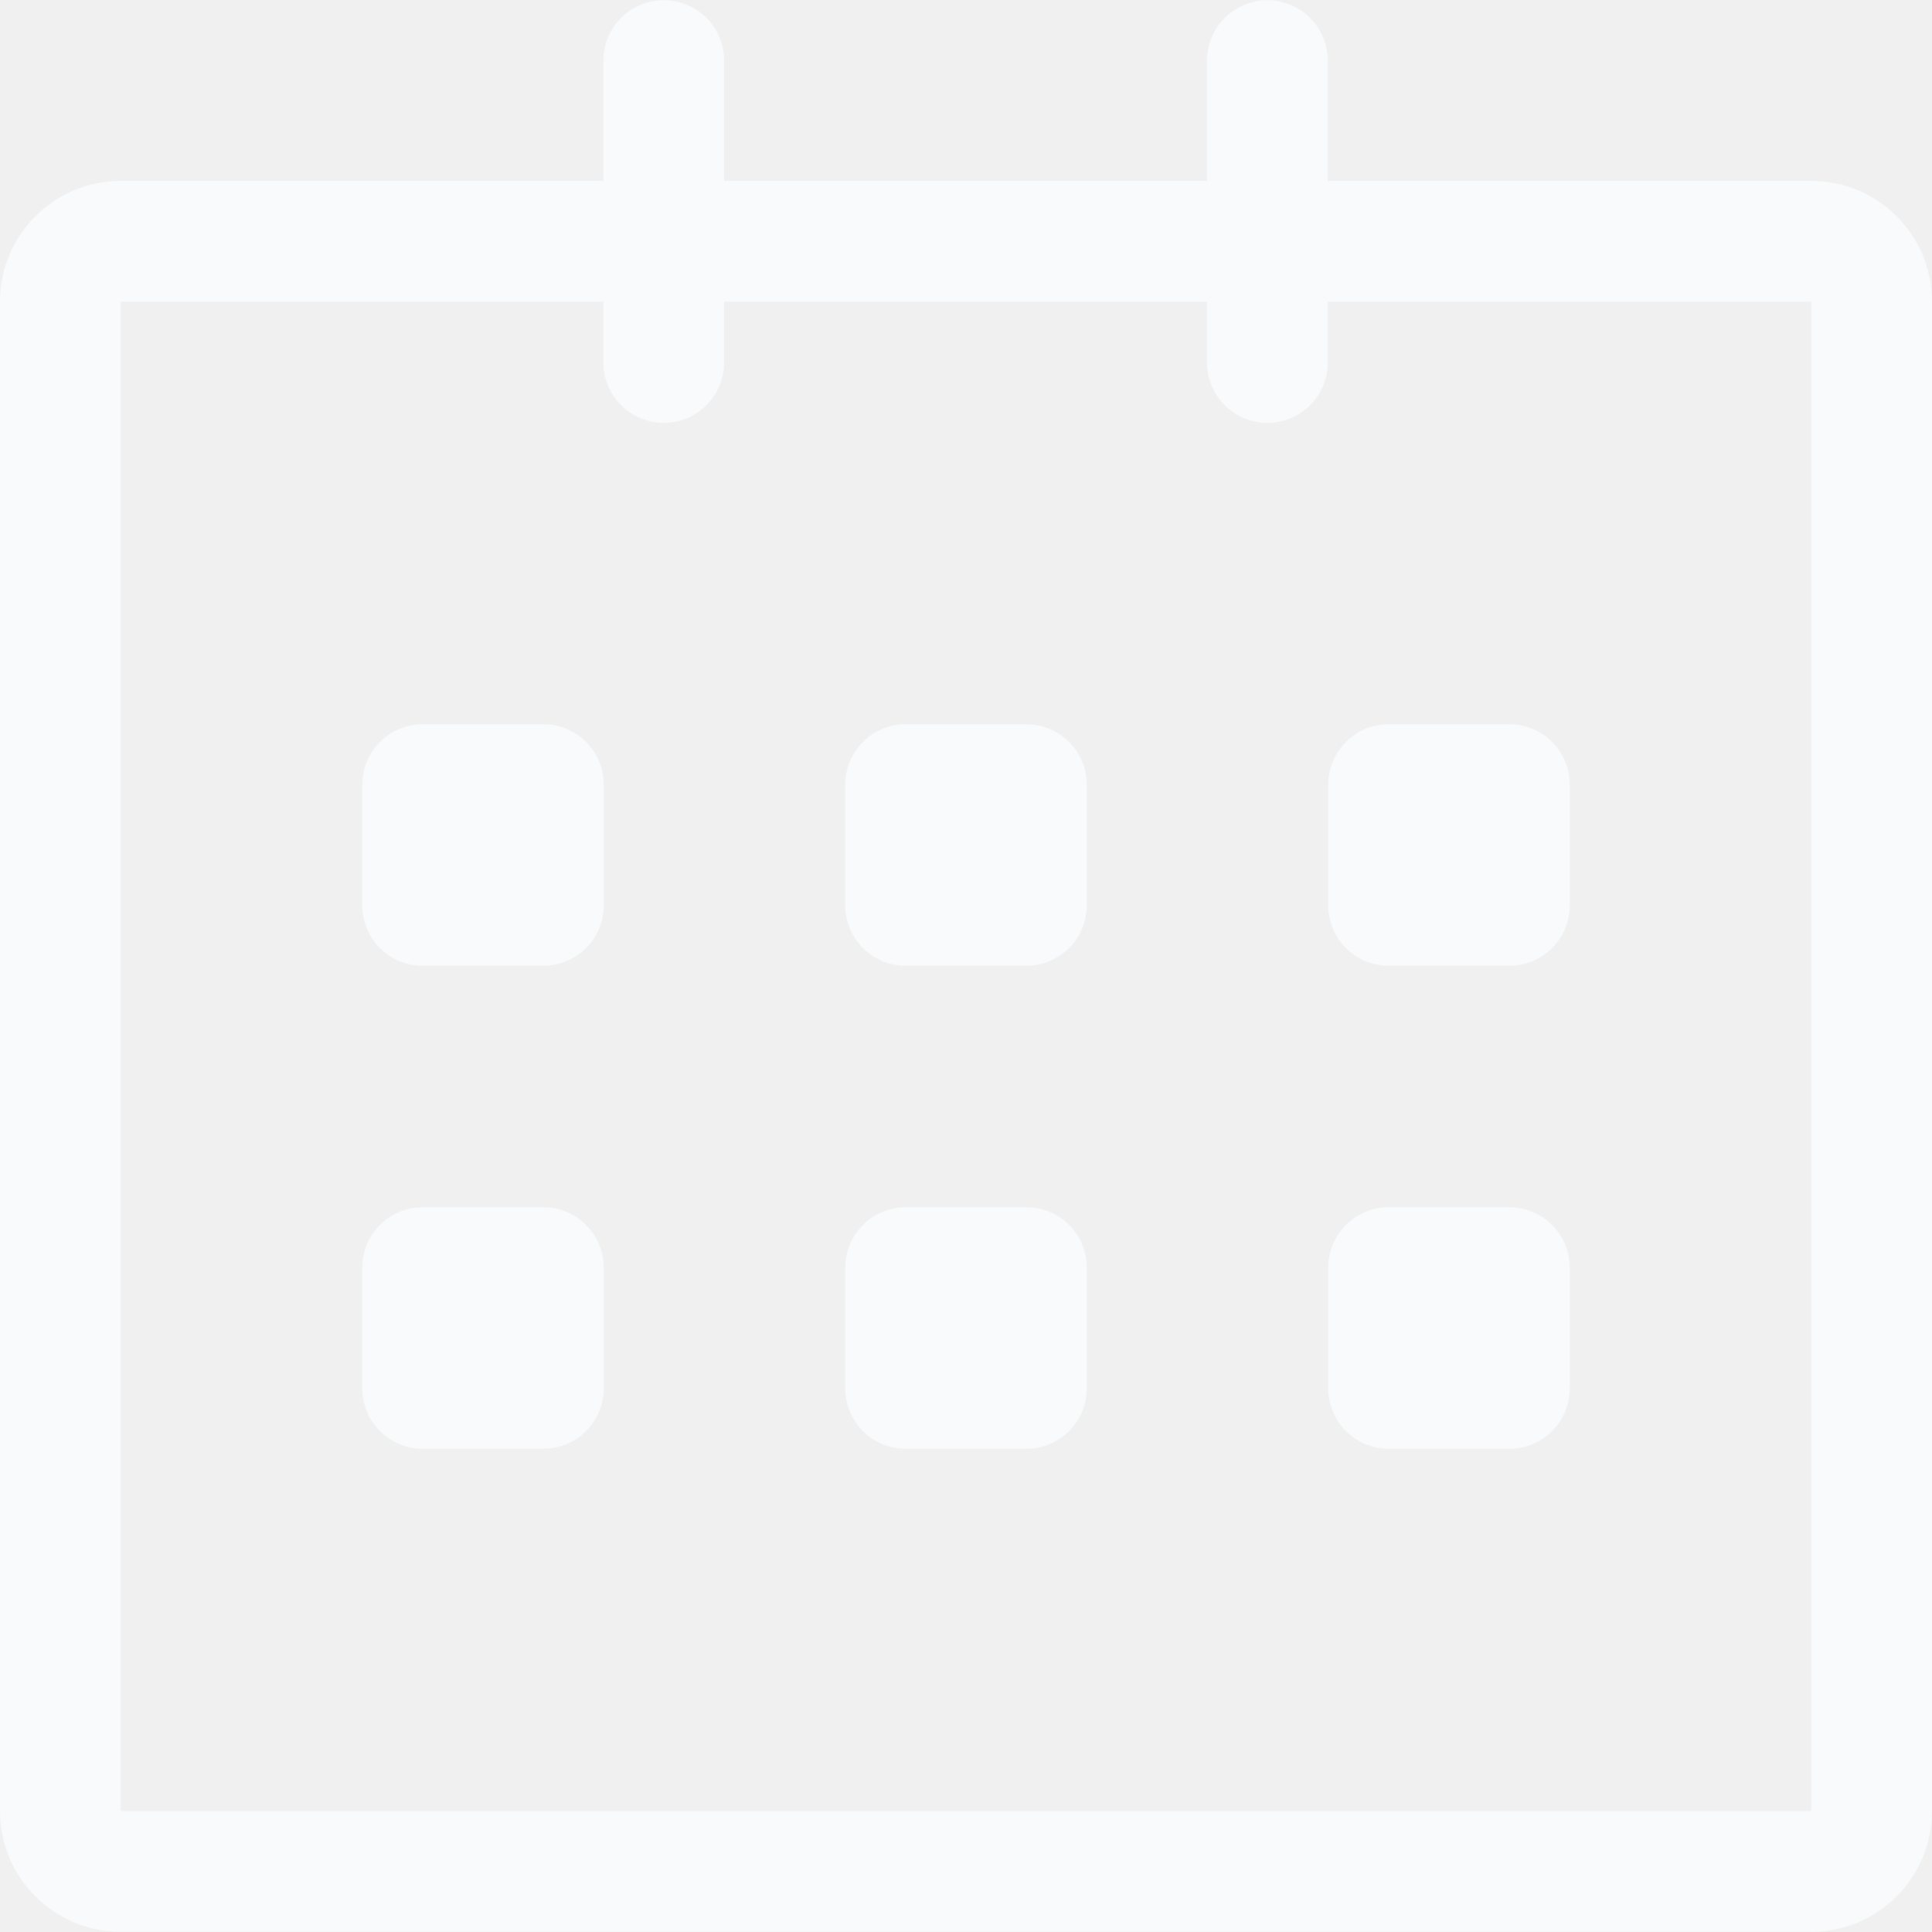
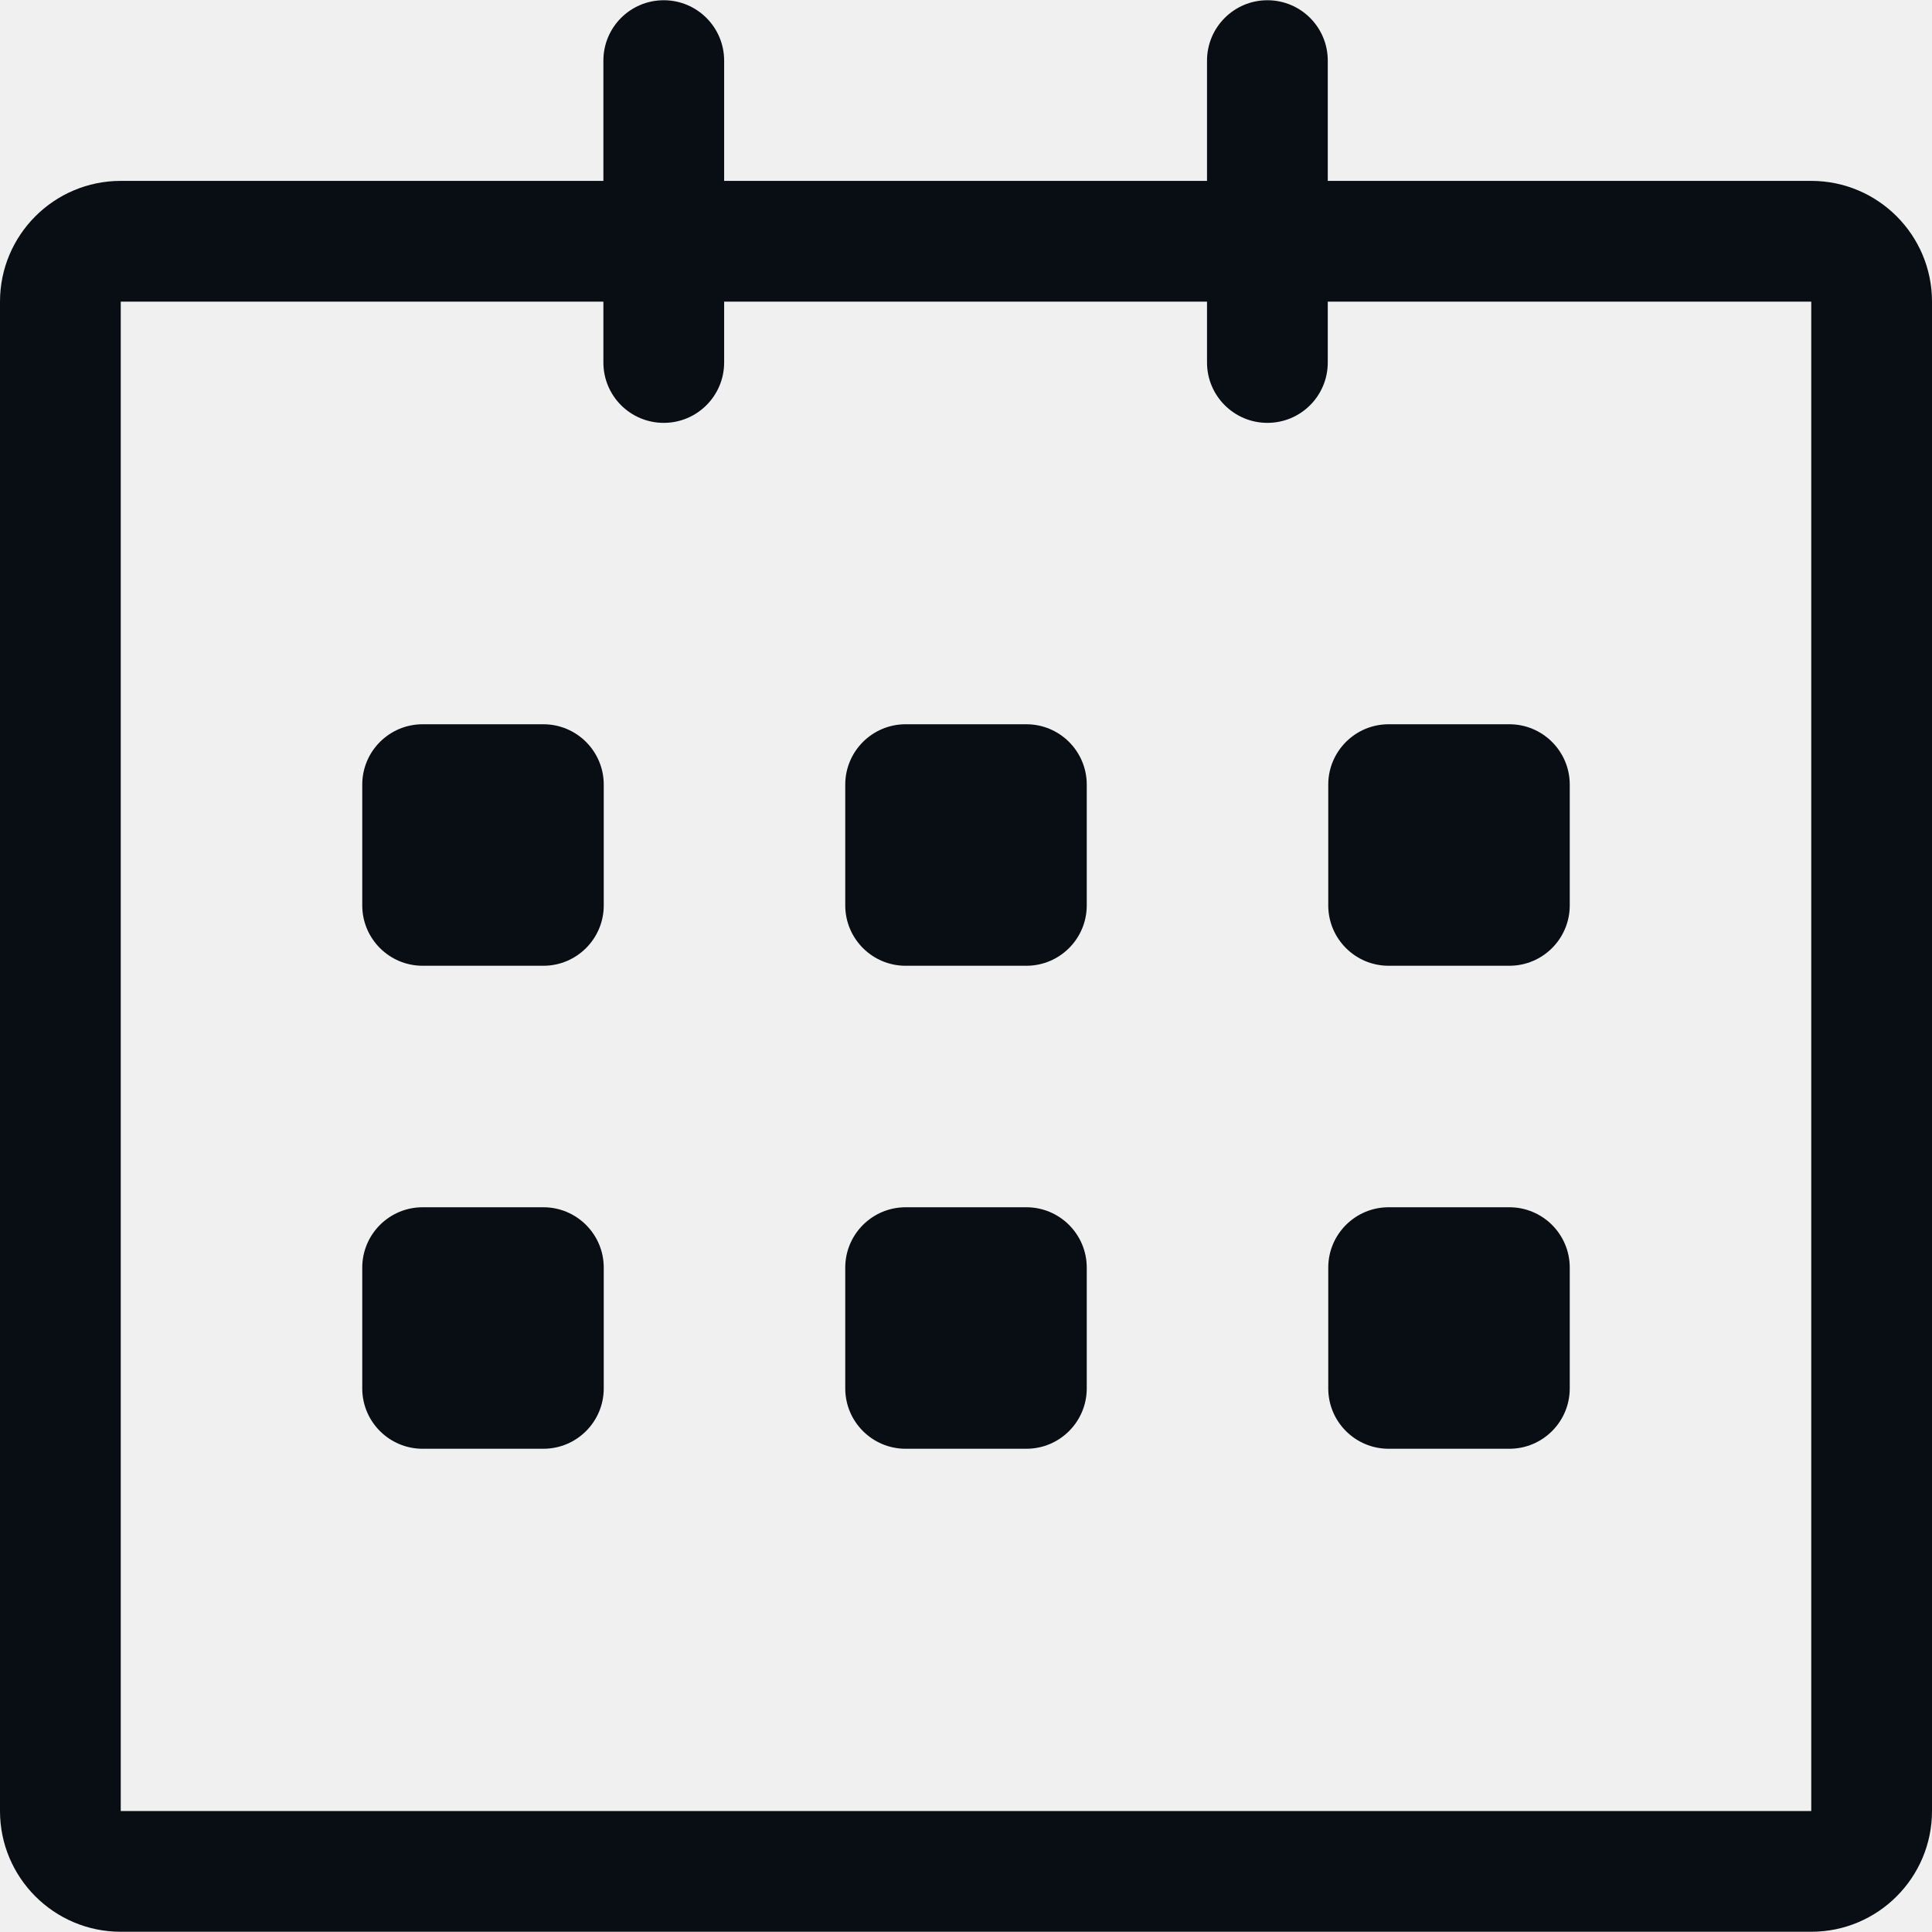
<svg xmlns="http://www.w3.org/2000/svg" width="16" height="16" viewBox="0 0 16 16" fill="none">
  <g clip-path="url(#clip0_8_92)">
-     <path d="M15 1.498L10.996 1.498V0.502C10.996 0.226 10.773 0.002 10.496 0.002C10.22 0.002 9.996 0.226 9.996 0.502V1.498H5.997V0.502C5.997 0.226 5.773 0.002 5.497 0.002C5.22 0.002 4.997 0.226 4.997 0.502V1.498H1C0.448 1.498 0 1.946 0 2.498V14.998C0 15.55 0.448 15.998 1 15.998H15C15.552 15.998 16 15.55 16 14.998V2.498C16 1.946 15.552 1.498 15 1.498ZM15 14.998H1V2.498H4.997V3.002C4.997 3.278 5.22 3.502 5.497 3.502C5.773 3.502 5.997 3.278 5.997 3.002V2.498H9.996V3.002C9.996 3.278 10.22 3.502 10.496 3.502C10.773 3.502 10.996 3.278 10.996 3.002V2.498H15V14.998ZM11.5 7.998H12.5C12.776 7.998 13 7.774 13 7.498V6.498C13 6.222 12.776 5.998 12.5 5.998H11.5C11.224 5.998 11 6.222 11 6.498V7.498C11 7.774 11.224 7.998 11.5 7.998ZM11.5 11.998H12.5C12.776 11.998 13 11.774 13 11.498V10.498C13 10.222 12.776 9.998 12.5 9.998H11.5C11.224 9.998 11 10.222 11 10.498V11.498C11 11.774 11.224 11.998 11.5 11.998ZM8.5 9.998H7.5C7.224 9.998 7 10.222 7 10.498V11.498C7 11.774 7.224 11.998 7.5 11.998H8.5C8.776 11.998 9 11.774 9 11.498V10.498C9 10.222 8.776 9.998 8.5 9.998ZM8.5 5.998H7.5C7.224 5.998 7 6.222 7 6.498V7.498C7 7.774 7.224 7.998 7.5 7.998H8.5C8.776 7.998 9 7.774 9 7.498V6.498C9 6.222 8.776 5.998 8.5 5.998ZM4.5 5.998H3.5C3.224 5.998 3 6.222 3 6.498V7.498C3 7.774 3.224 7.998 3.5 7.998H4.5C4.776 7.998 5 7.774 5 7.498V6.498C5 6.222 4.776 5.998 4.5 5.998ZM4.5 9.998H3.5C3.224 9.998 3 10.222 3 10.498V11.498C3 11.774 3.224 11.998 3.5 11.998H4.5C4.776 11.998 5 11.774 5 11.498V10.498C5 10.222 4.776 9.998 4.5 9.998Z" fill="#F8FAFB" />
+     <path d="M15 1.498L10.996 1.498V0.502C10.996 0.226 10.773 0.002 10.496 0.002C10.22 0.002 9.996 0.226 9.996 0.502V1.498H5.997V0.502C5.997 0.226 5.773 0.002 5.497 0.002C5.22 0.002 4.997 0.226 4.997 0.502V1.498H1C0.448 1.498 0 1.946 0 2.498V14.998C0 15.55 0.448 15.998 1 15.998H15C15.552 15.998 16 15.55 16 14.998V2.498C16 1.946 15.552 1.498 15 1.498ZM15 14.998H1V2.498H4.997V3.002C4.997 3.278 5.22 3.502 5.497 3.502C5.773 3.502 5.997 3.278 5.997 3.002V2.498H9.996V3.002C9.996 3.278 10.22 3.502 10.496 3.502C10.773 3.502 10.996 3.278 10.996 3.002V2.498H15V14.998ZM11.5 7.998H12.5C12.776 7.998 13 7.774 13 7.498V6.498C13 6.222 12.776 5.998 12.5 5.998H11.5C11.224 5.998 11 6.222 11 6.498V7.498C11 7.774 11.224 7.998 11.5 7.998ZM11.5 11.998H12.5C12.776 11.998 13 11.774 13 11.498V10.498C13 10.222 12.776 9.998 12.5 9.998H11.5C11.224 9.998 11 10.222 11 10.498V11.498C11 11.774 11.224 11.998 11.5 11.998ZM8.5 9.998H7.5C7.224 9.998 7 10.222 7 10.498V11.498C7 11.774 7.224 11.998 7.5 11.998H8.5C8.776 11.998 9 11.774 9 11.498V10.498C9 10.222 8.776 9.998 8.5 9.998ZM8.5 5.998H7.5C7.224 5.998 7 6.222 7 6.498V7.498C7 7.774 7.224 7.998 7.5 7.998H8.5C8.776 7.998 9 7.774 9 7.498V6.498C9 6.222 8.776 5.998 8.5 5.998ZM4.5 5.998H3.5C3.224 5.998 3 6.222 3 6.498V7.498C3 7.774 3.224 7.998 3.5 7.998H4.5C4.776 7.998 5 7.774 5 7.498V6.498C5 6.222 4.776 5.998 4.5 5.998ZM4.5 9.998H3.5C3.224 9.998 3 10.222 3 10.498V11.498C3 11.774 3.224 11.998 3.5 11.998H4.5C4.776 11.998 5 11.774 5 11.498V10.498C5 10.222 4.776 9.998 4.5 9.998Z" fill="#080E14" />
  </g>
  <defs>
    <clipPath id="clip0_8_92">
      <rect width="16" height="16" fill="white" />
    </clipPath>
  </defs>
</svg>
